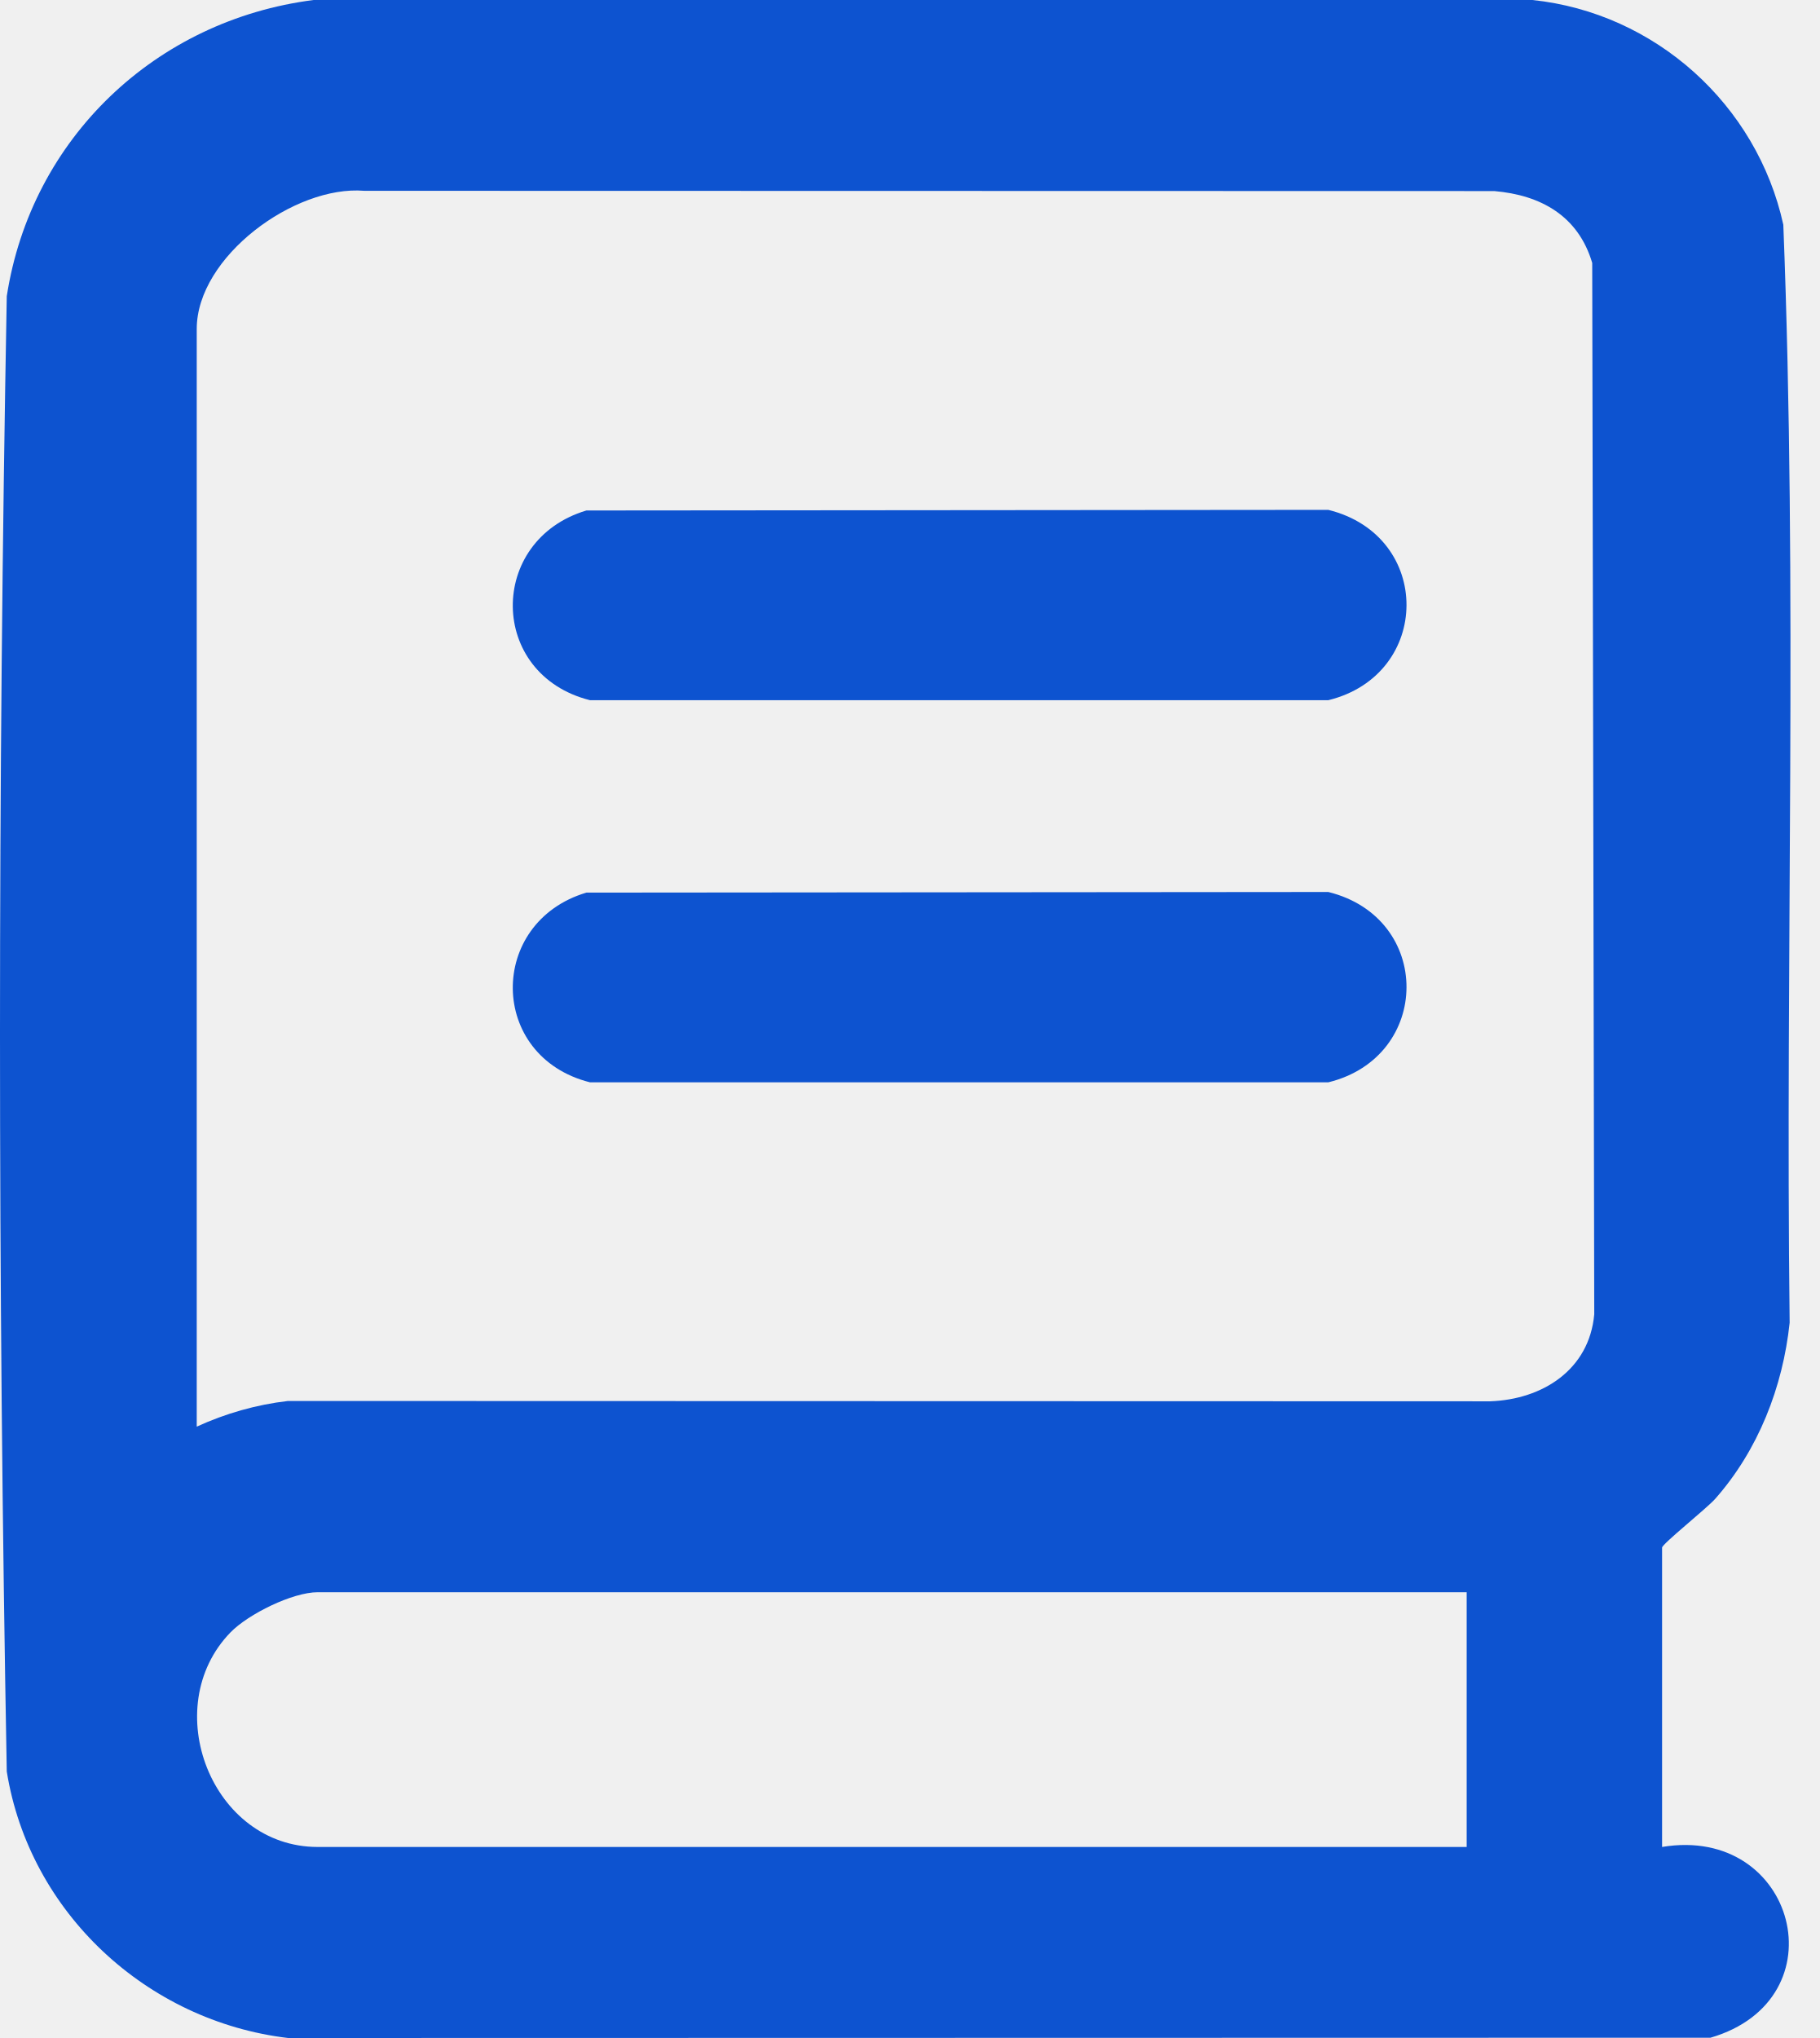
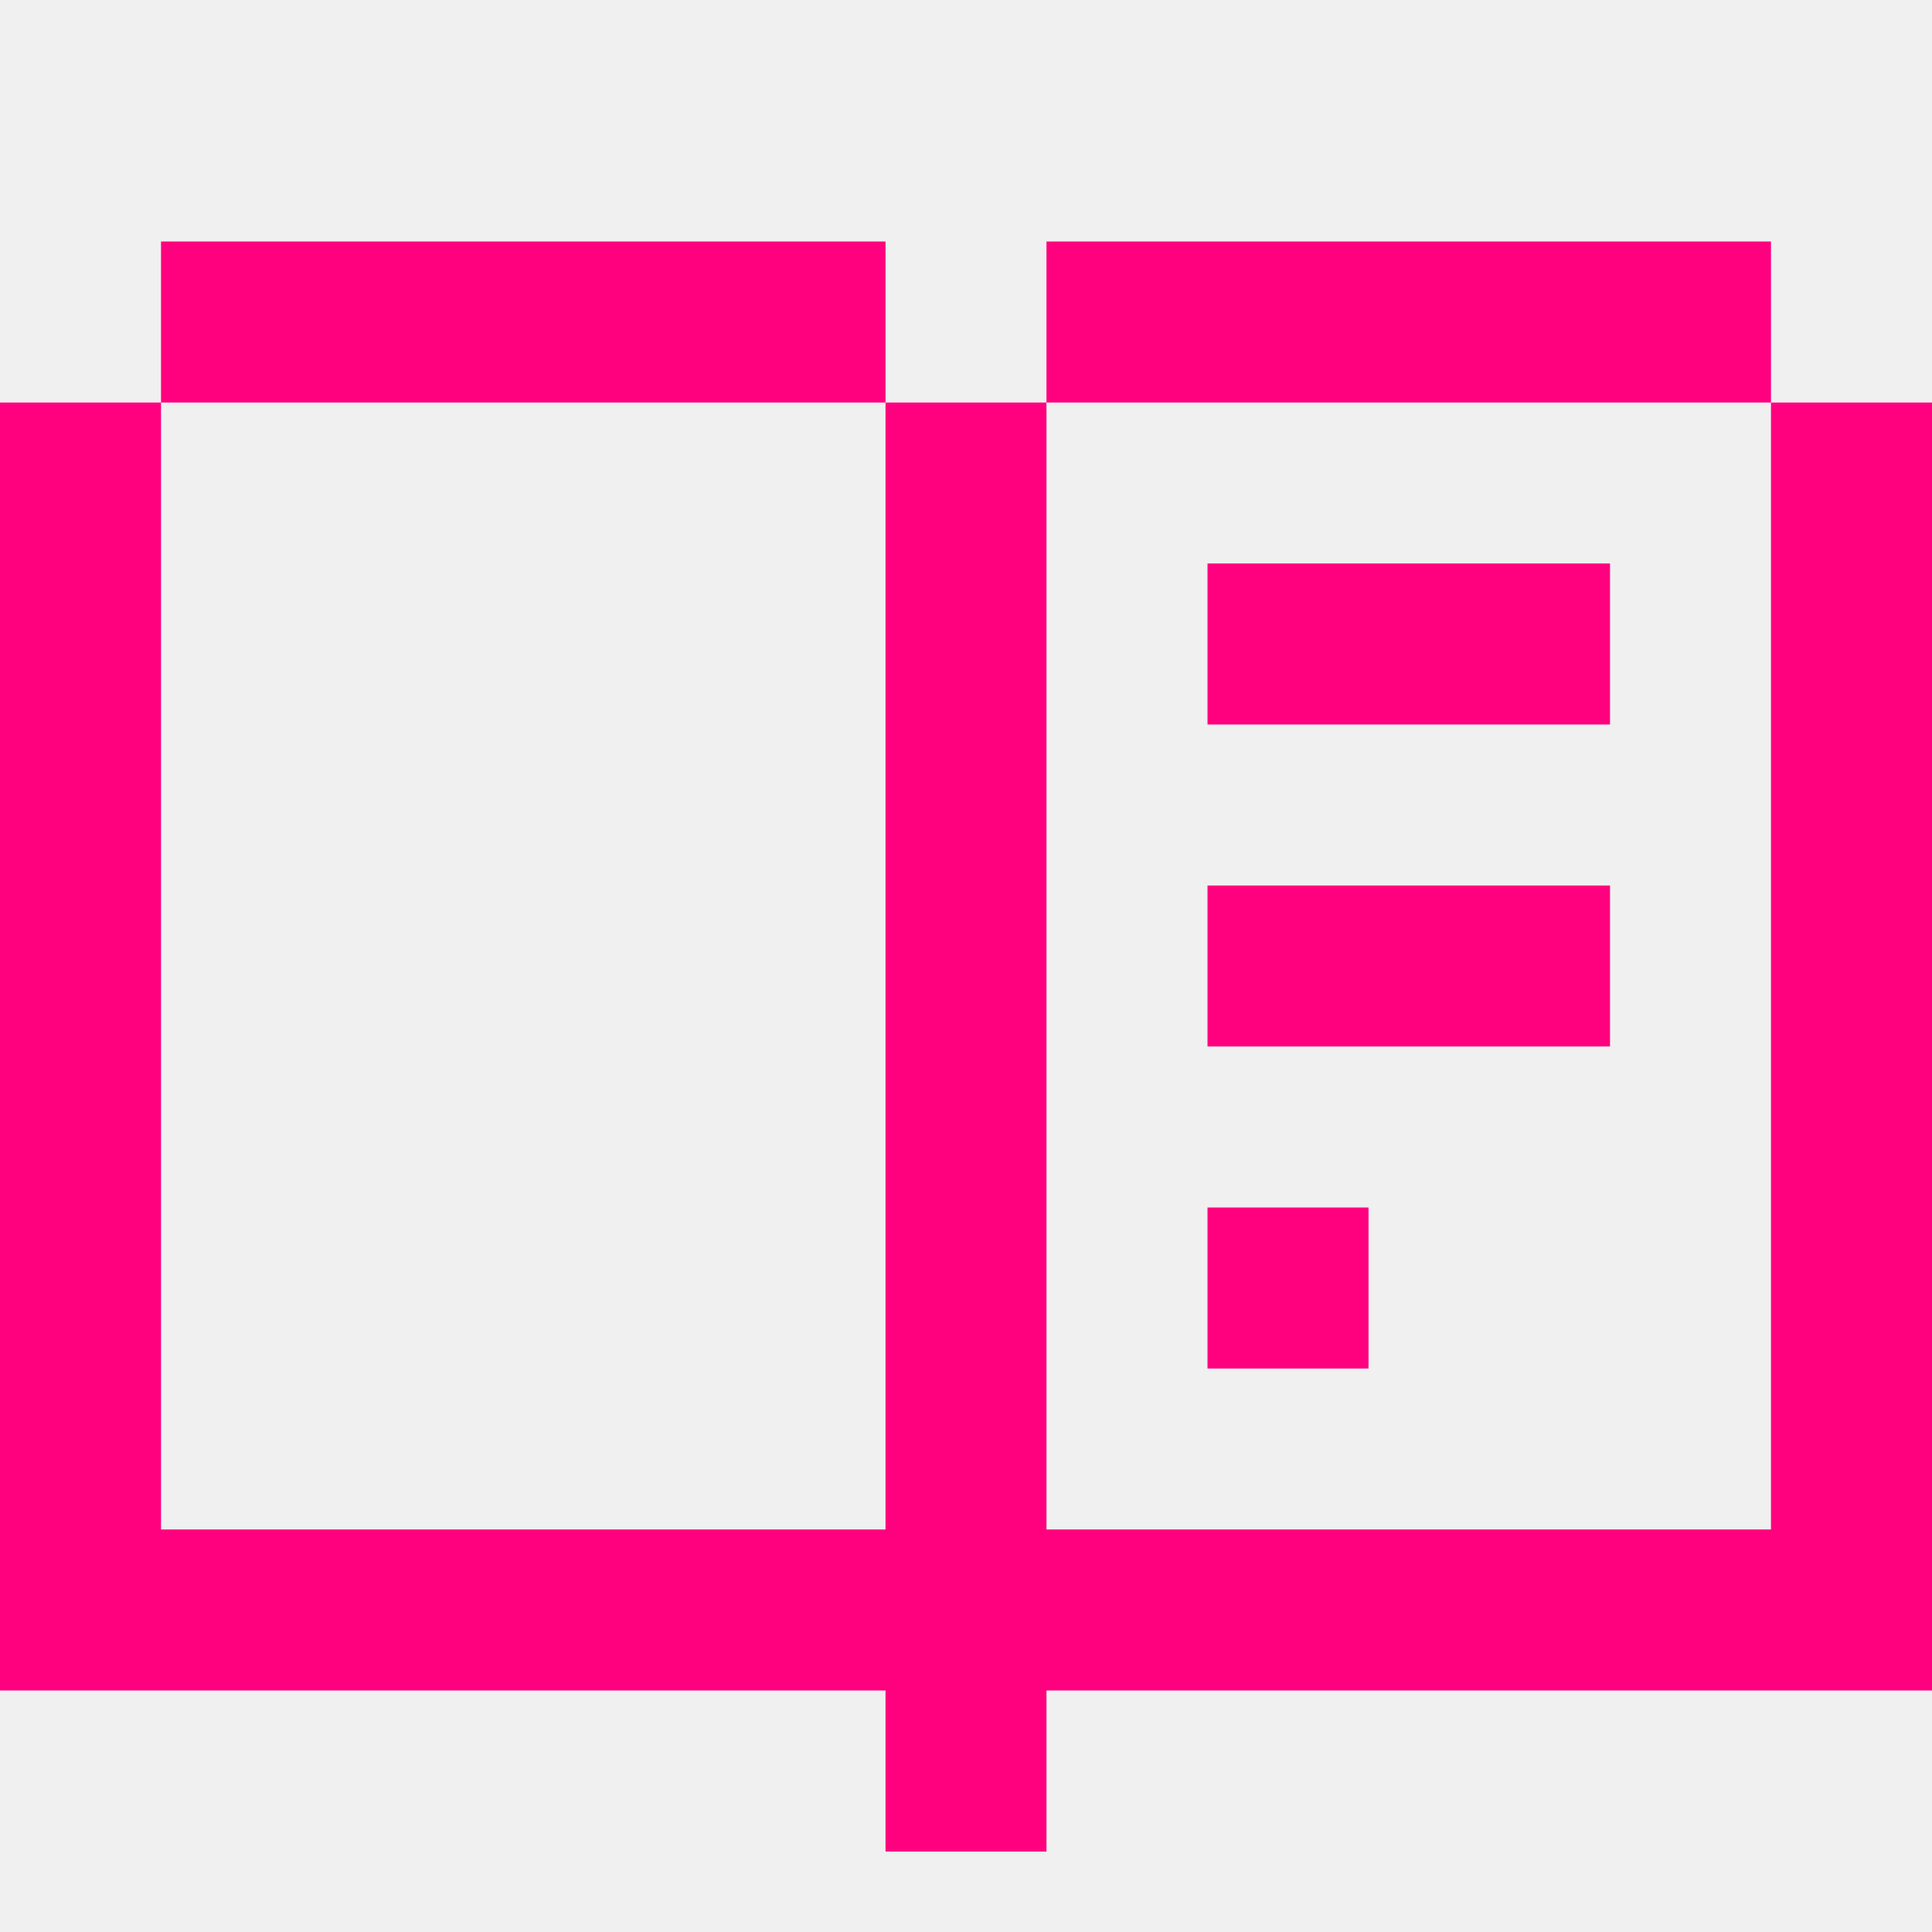
- <svg xmlns="http://www.w3.org/2000/svg" width="50" height="56" viewBox="0 0 50 56" fill="none">
-   <g clip-path="url(#clip0_15387_2627)">
-     <path d="M45.678 50.751C49.362 50.133 50.618 54.941 47.01 55.992L7.918 56C4.035 55.54 0.809 52.554 0.186 48.677C-0.062 35.192 -0.062 21.624 0.186 8.14C0.856 3.802 4.279 0.552 8.619 0H42.116C45.491 0.353 48.288 2.876 49.011 6.175C49.405 16.201 49.065 26.295 49.185 36.346C48.998 38.117 48.32 39.848 47.139 41.185C46.912 41.443 45.679 42.426 45.679 42.525V50.751H45.678ZM5.407 39.201C6.199 38.839 7.041 38.597 7.912 38.496L40.955 38.505C42.39 38.454 43.678 37.641 43.815 36.113L43.759 7.225C43.377 5.935 42.35 5.36 41.066 5.25L10.013 5.243C8.095 5.083 5.407 7.058 5.407 9.039V39.2V39.201ZM40.309 43.751H8.733C8.041 43.751 6.825 44.35 6.335 44.854C4.334 46.914 5.815 50.751 8.733 50.751H40.309V43.751Z" fill="#0D53D0" />
-     <path d="M16.116 14.027L36.506 14.01C39.386 14.722 39.357 18.541 36.506 19.24H16.215C13.413 18.537 13.392 14.841 16.116 14.027Z" fill="#0D53D0" />
-     <path d="M16.116 24.527L36.506 24.51C39.386 25.221 39.357 29.041 36.506 29.74H16.215C13.413 29.036 13.392 25.34 16.116 24.527Z" fill="#0D53D0" />
-   </g>
-   <defs>
-     <clipPath id="clip0_15387_2627">
-       <rect width="49.208" height="56" fill="white" />
-     </clipPath>
-   </defs>
+ <svg xmlns="http://www.w3.org/2000/svg" width="32" height="32" viewBox="0 0 32 32" fill="none">
+   <path d="M2.667 4H14.667V6.667H2.667V4ZM0 25.333H14.667V28H0V25.333ZM17.333 4H29.333V6.667H17.333V4ZM17.333 25.333H32V28H17.333V25.333ZM14.667 6.667H17.333V30.667H14.667V6.667ZM0 6.667H2.667V25.333H0V6.667ZM29.333 6.667H32V25.333H29.333V6.667ZM20 9.333H26.667V12H20V9.333ZM20 14.667H26.667V17.333H20V14.667ZM20 20H22.667V22.667H20V20Z" fill="#FF007F" />
</svg>
